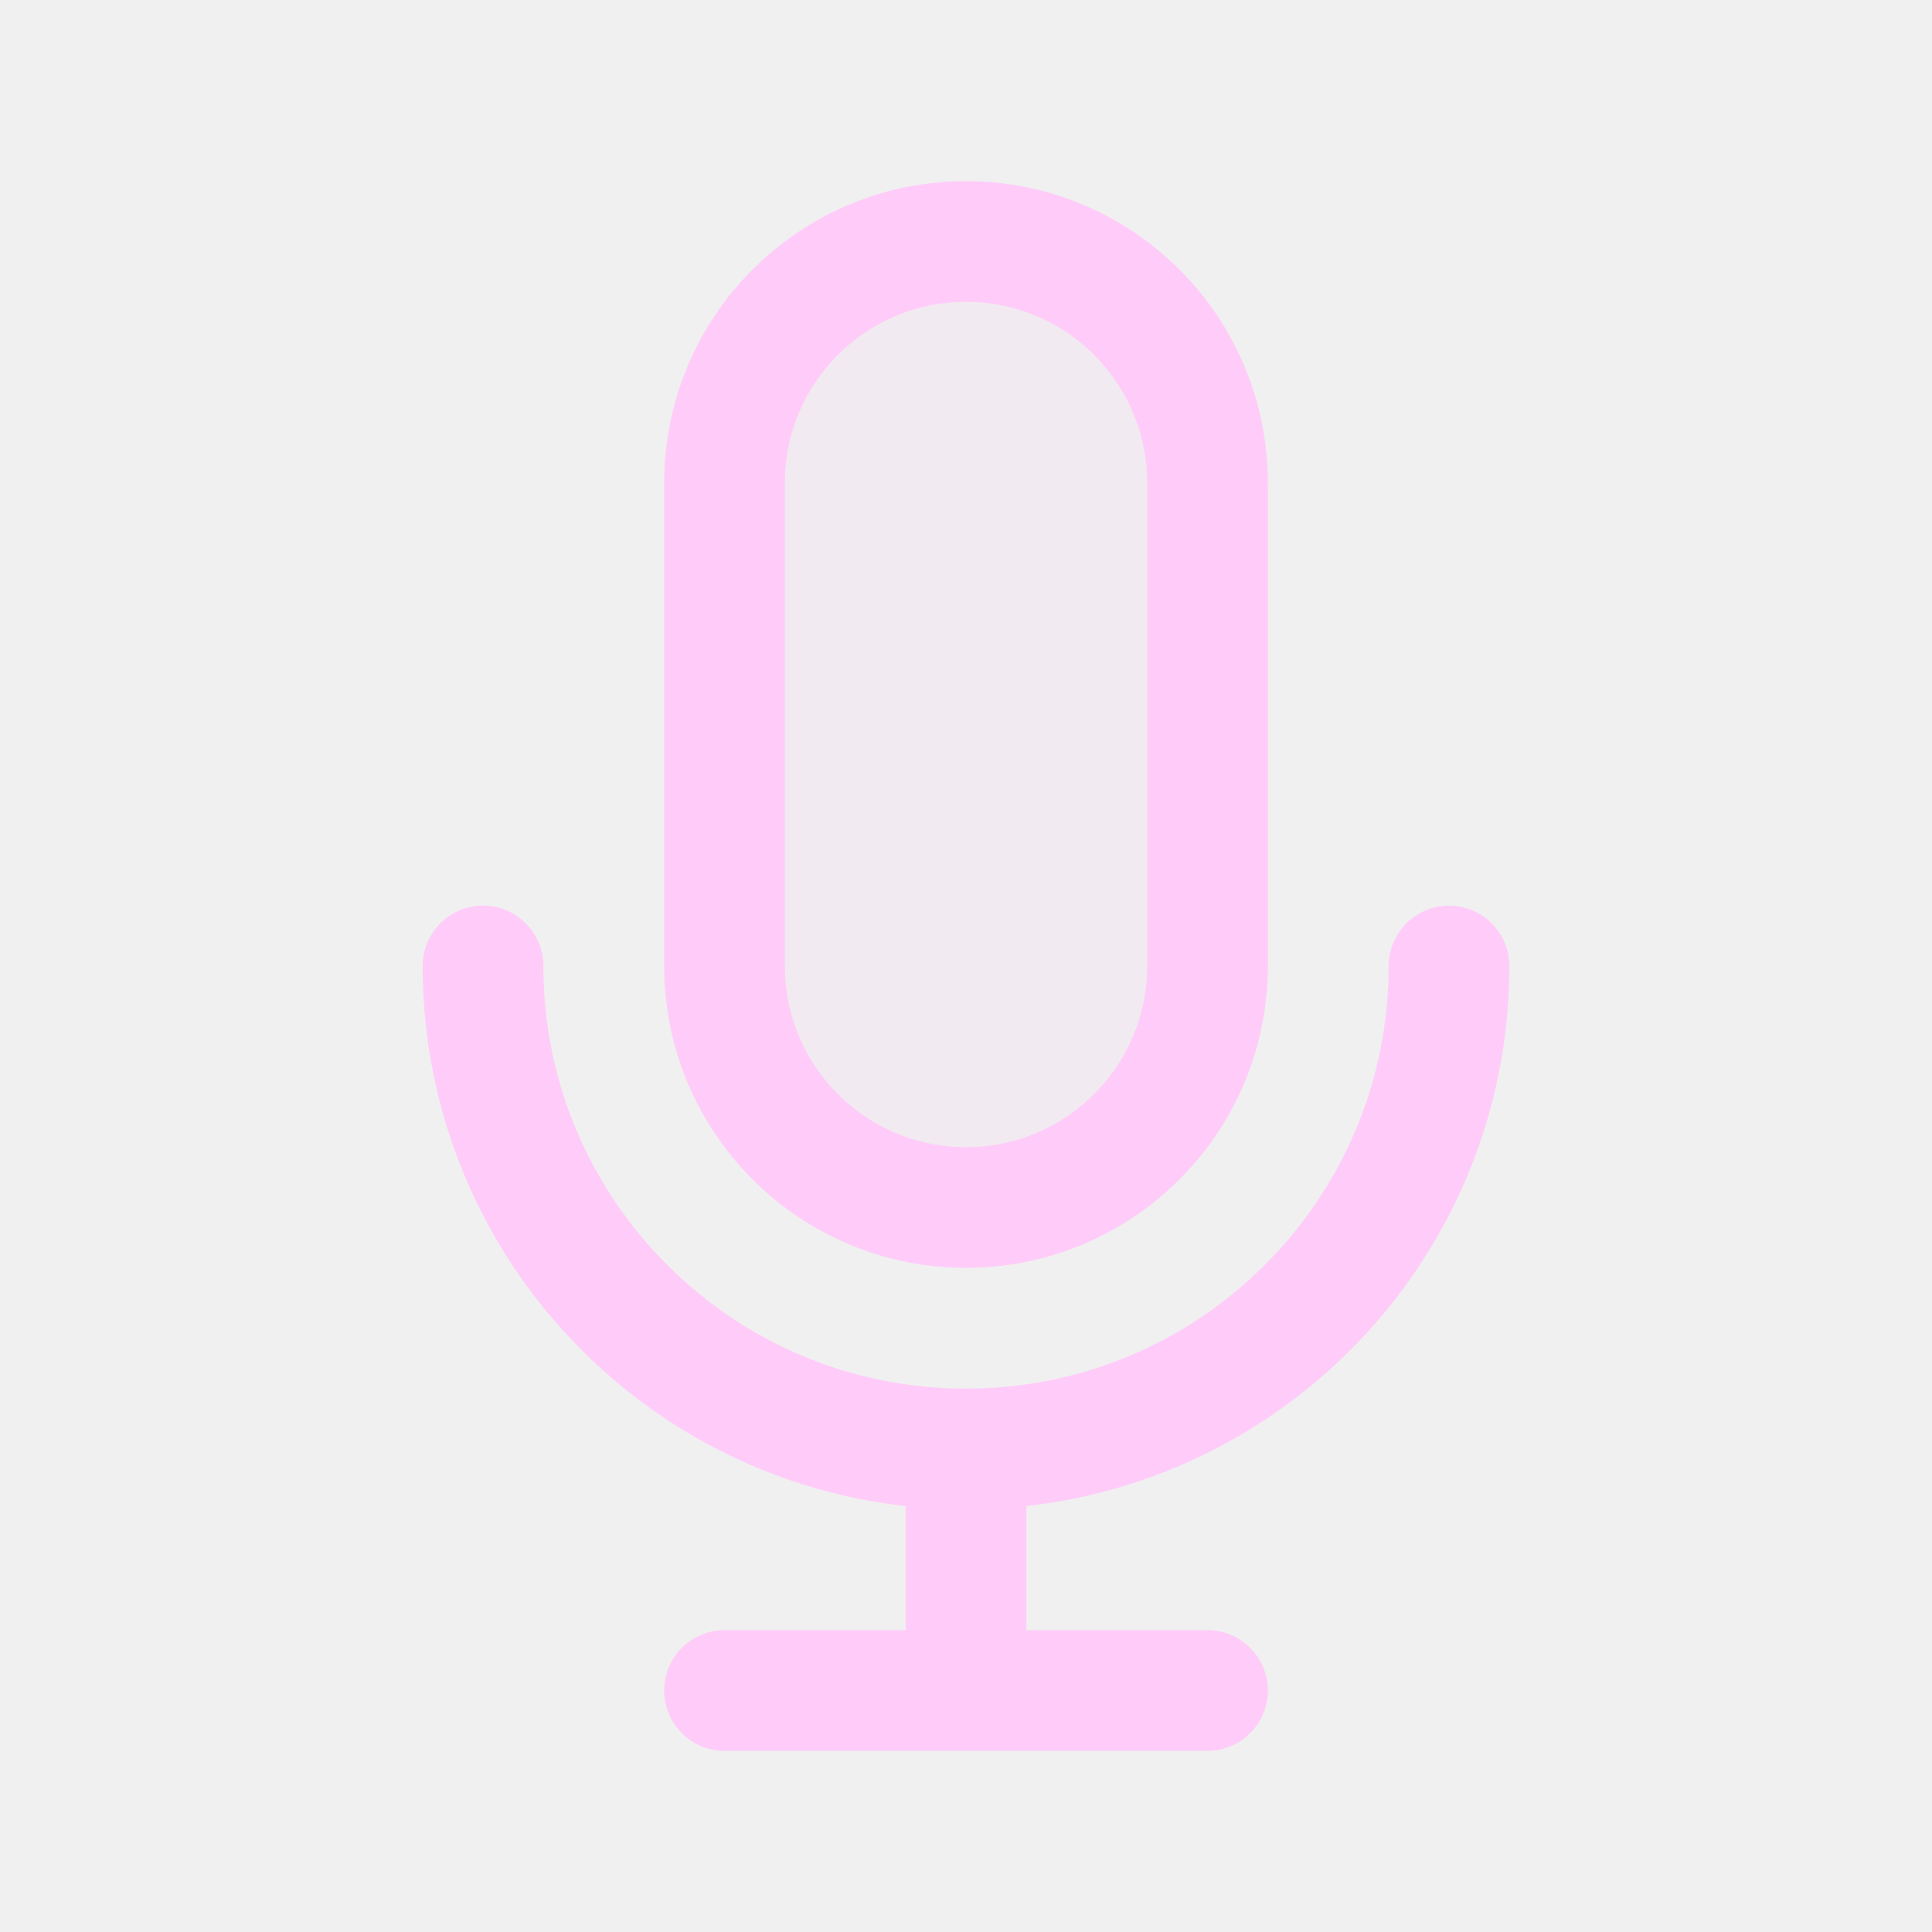
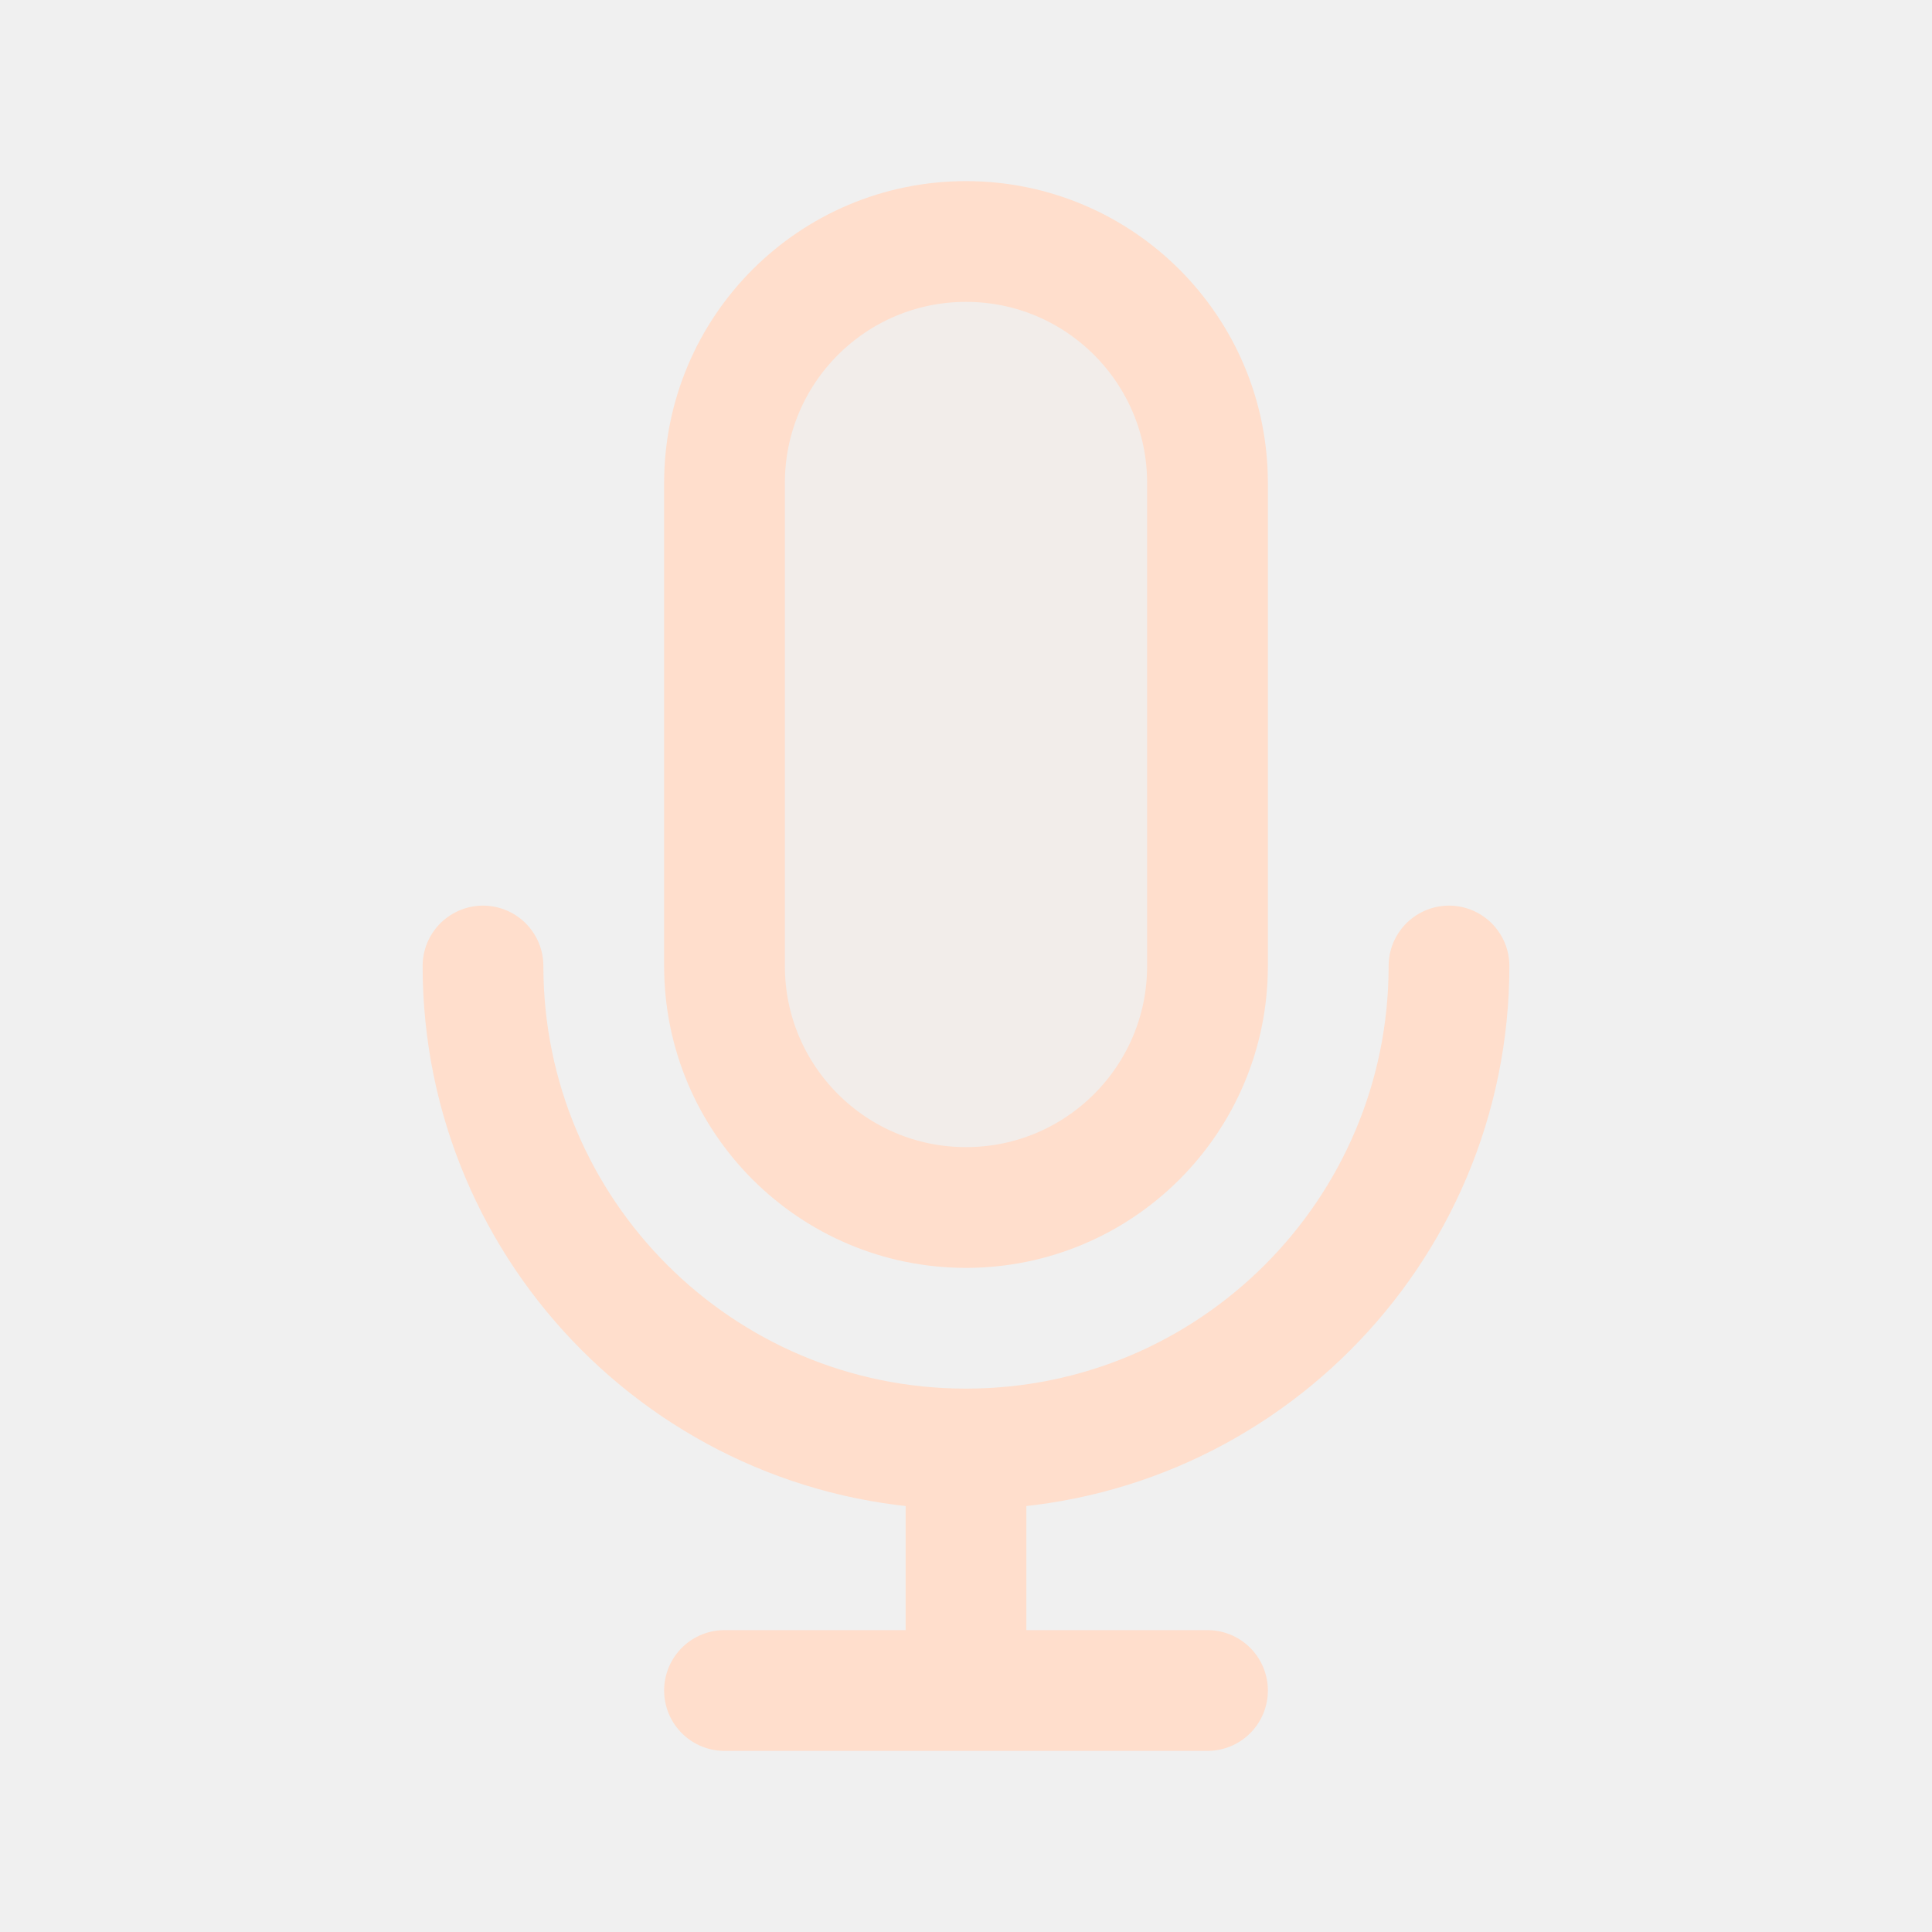
<svg width="120px" height="120px" viewBox="0 0 24 24" fill="none">
  <g id="bgCarrier" stroke-width="0" />
  <g id="tracerCarrier" stroke-linecap="round" stroke-linejoin="round" />
  <g id="iconCarrier">
-     <path opacity="0.15" d="M9 6C9 4.343 10.343 3 12 3C13.657 3 15 4.343 15 6V12C15 13.657 13.657 15 12 15C10.343 15 9 13.657 9 12V6Z" fill="#FFCCF9" style="--darkreader-inline-fill: #000000;" data-darkreader-inline-fill="" />
-     <path d="M18 12C18 15.314 15.314 18 12 18M12 18C8.686 18 6 15.314 6 12M12 18V21M12 21H15M12 21H9M15 6V12C15 13.657 13.657 15 12 15C10.343 15 9 13.657 9 12V6C9 4.343 10.343 3 12 3C13.657 3 15 4.343 15 6Z" stroke="#FFCCF9" stroke-width="1.5" stroke-linecap="round" stroke-linejoin="round" style="--darkreader-inline-stroke: #ffffff;" data-darkreader-inline-stroke="" />
+     <path opacity="0.15" d="M9 6C9 4.343 10.343 3 12 3C13.657 3 15 4.343 15 6V12C15 13.657 13.657 15 12 15C10.343 15 9 13.657 9 12V6Z" fill="#FFDECC" style="--darkreader-inline-fill: #000000;" data-darkreader-inline-fill="" />
+     <path d="M18 12C18 15.314 15.314 18 12 18M12 18C8.686 18 6 15.314 6 12M12 18V21M12 21H15M12 21H9M15 6V12C15 13.657 13.657 15 12 15C10.343 15 9 13.657 9 12V6C9 4.343 10.343 3 12 3C13.657 3 15 4.343 15 6Z" stroke="#FFDECC" stroke-width="1.5" stroke-linecap="round" stroke-linejoin="round" style="--darkreader-inline-stroke: #ffffff;" data-darkreader-inline-stroke="" />
  </g>
</svg>
